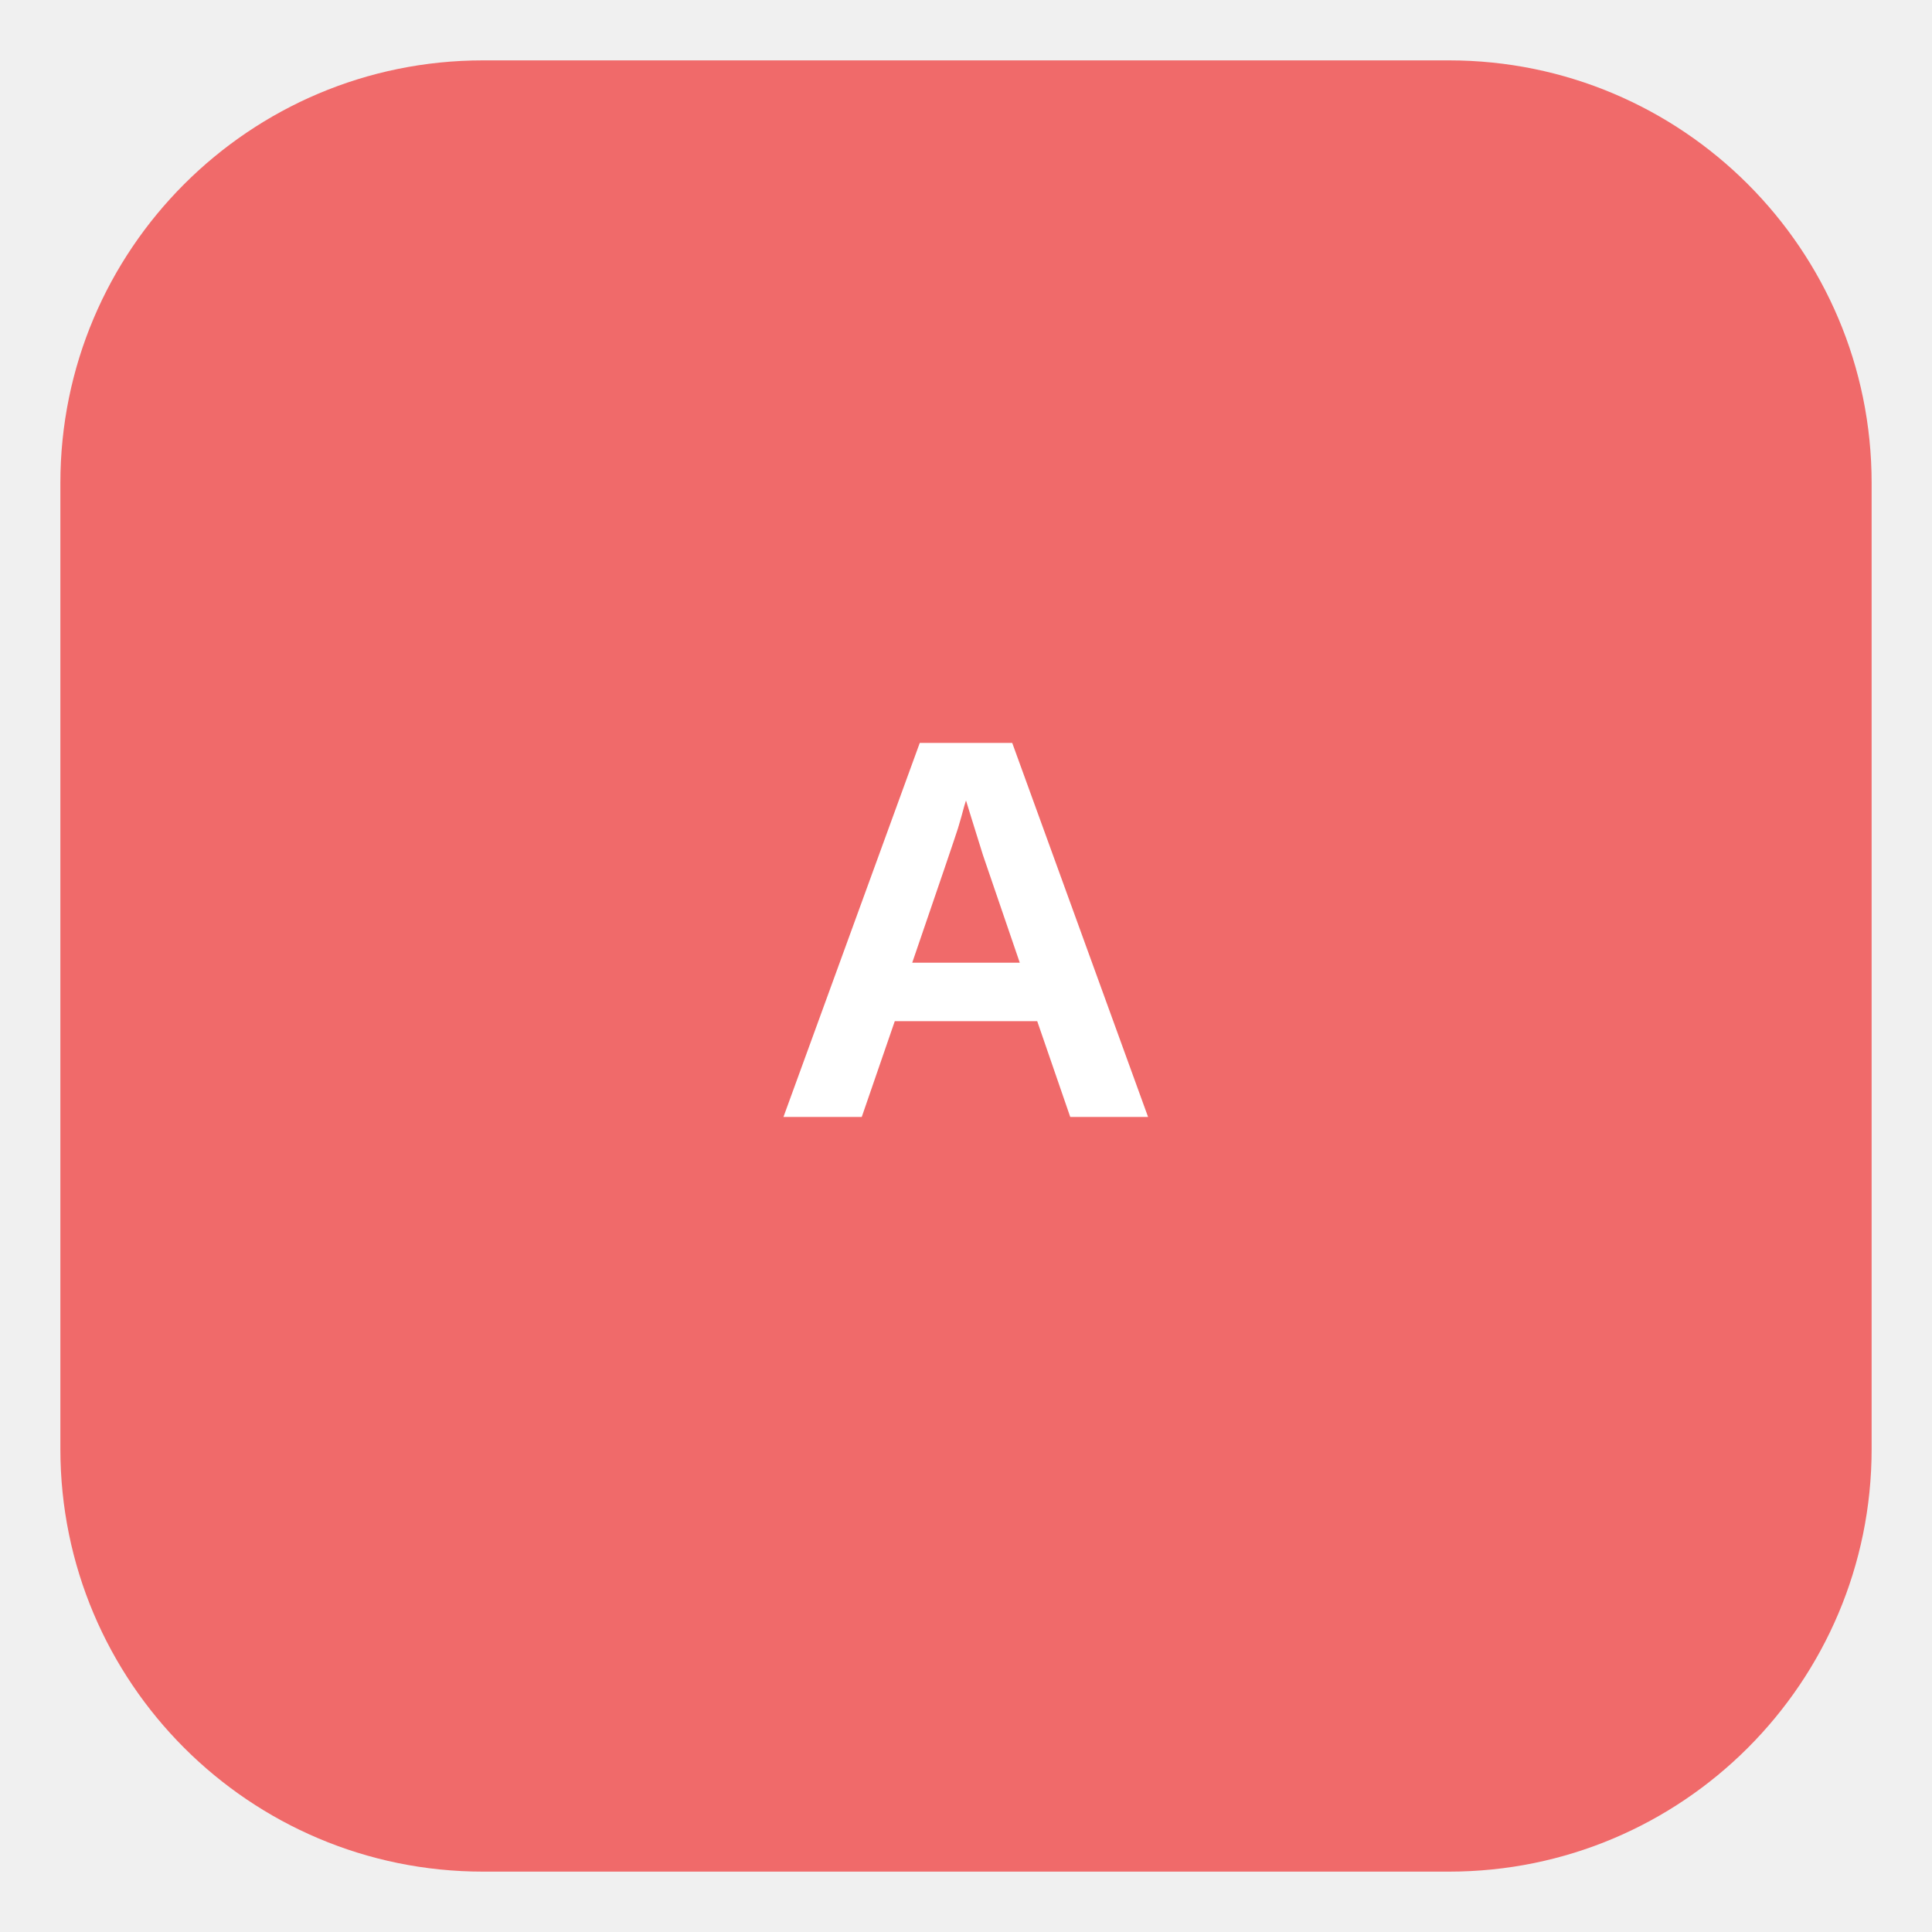
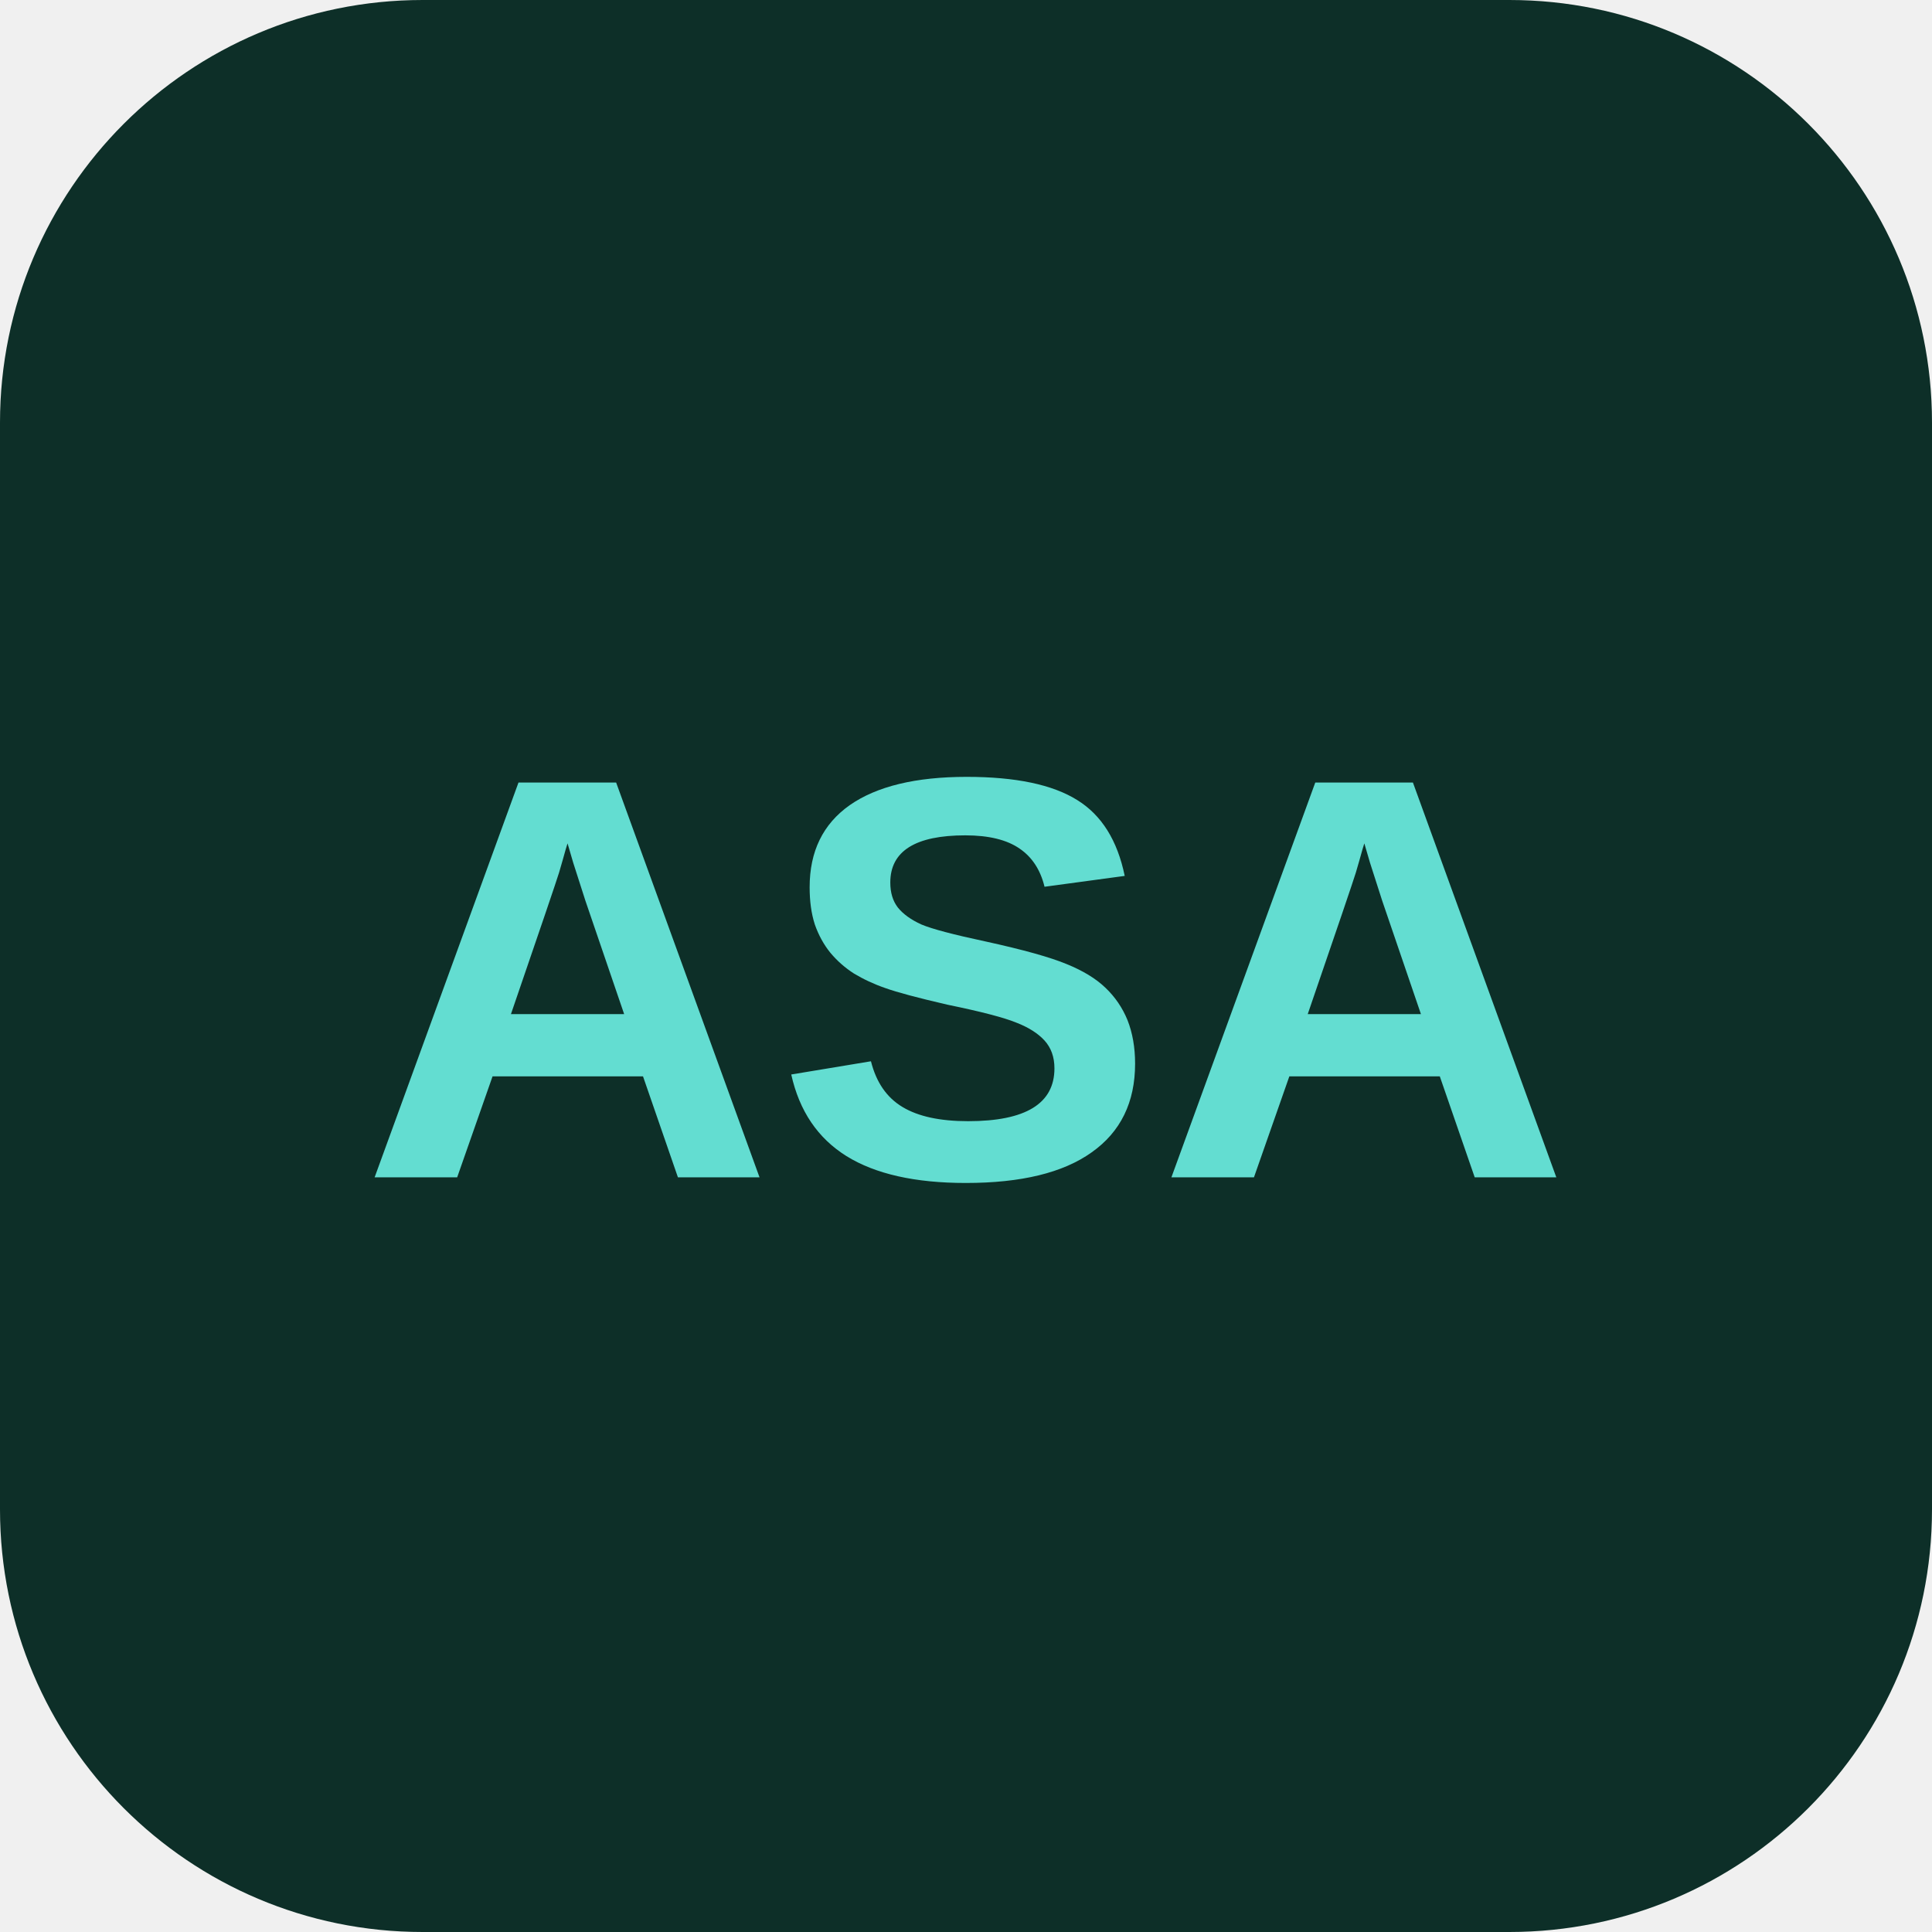
- <svg xmlns="http://www.w3.org/2000/svg" role="img" viewBox="0 0 64 64">
-   <rect x="2" y="2" width="60" height="60" rx="14" fill="#F06A6A" />
-   <text x="32" y="37" fill="#FFFFFF" text-anchor="middle" font-family="Arial,Helvetica,sans-serif" font-size="18" font-weight="800">A</text>
+ <svg xmlns="http://www.w3.org/2000/svg" viewBox="0 0 64 64">
+   <rect width="64" height="64" rx="14" fill="#0d2f28" />
+   <text x="32" y="39" text-anchor="middle" font-family="Arial" font-size="19" font-weight="700" fill="#63ddd1">ASA</text>
</svg>
